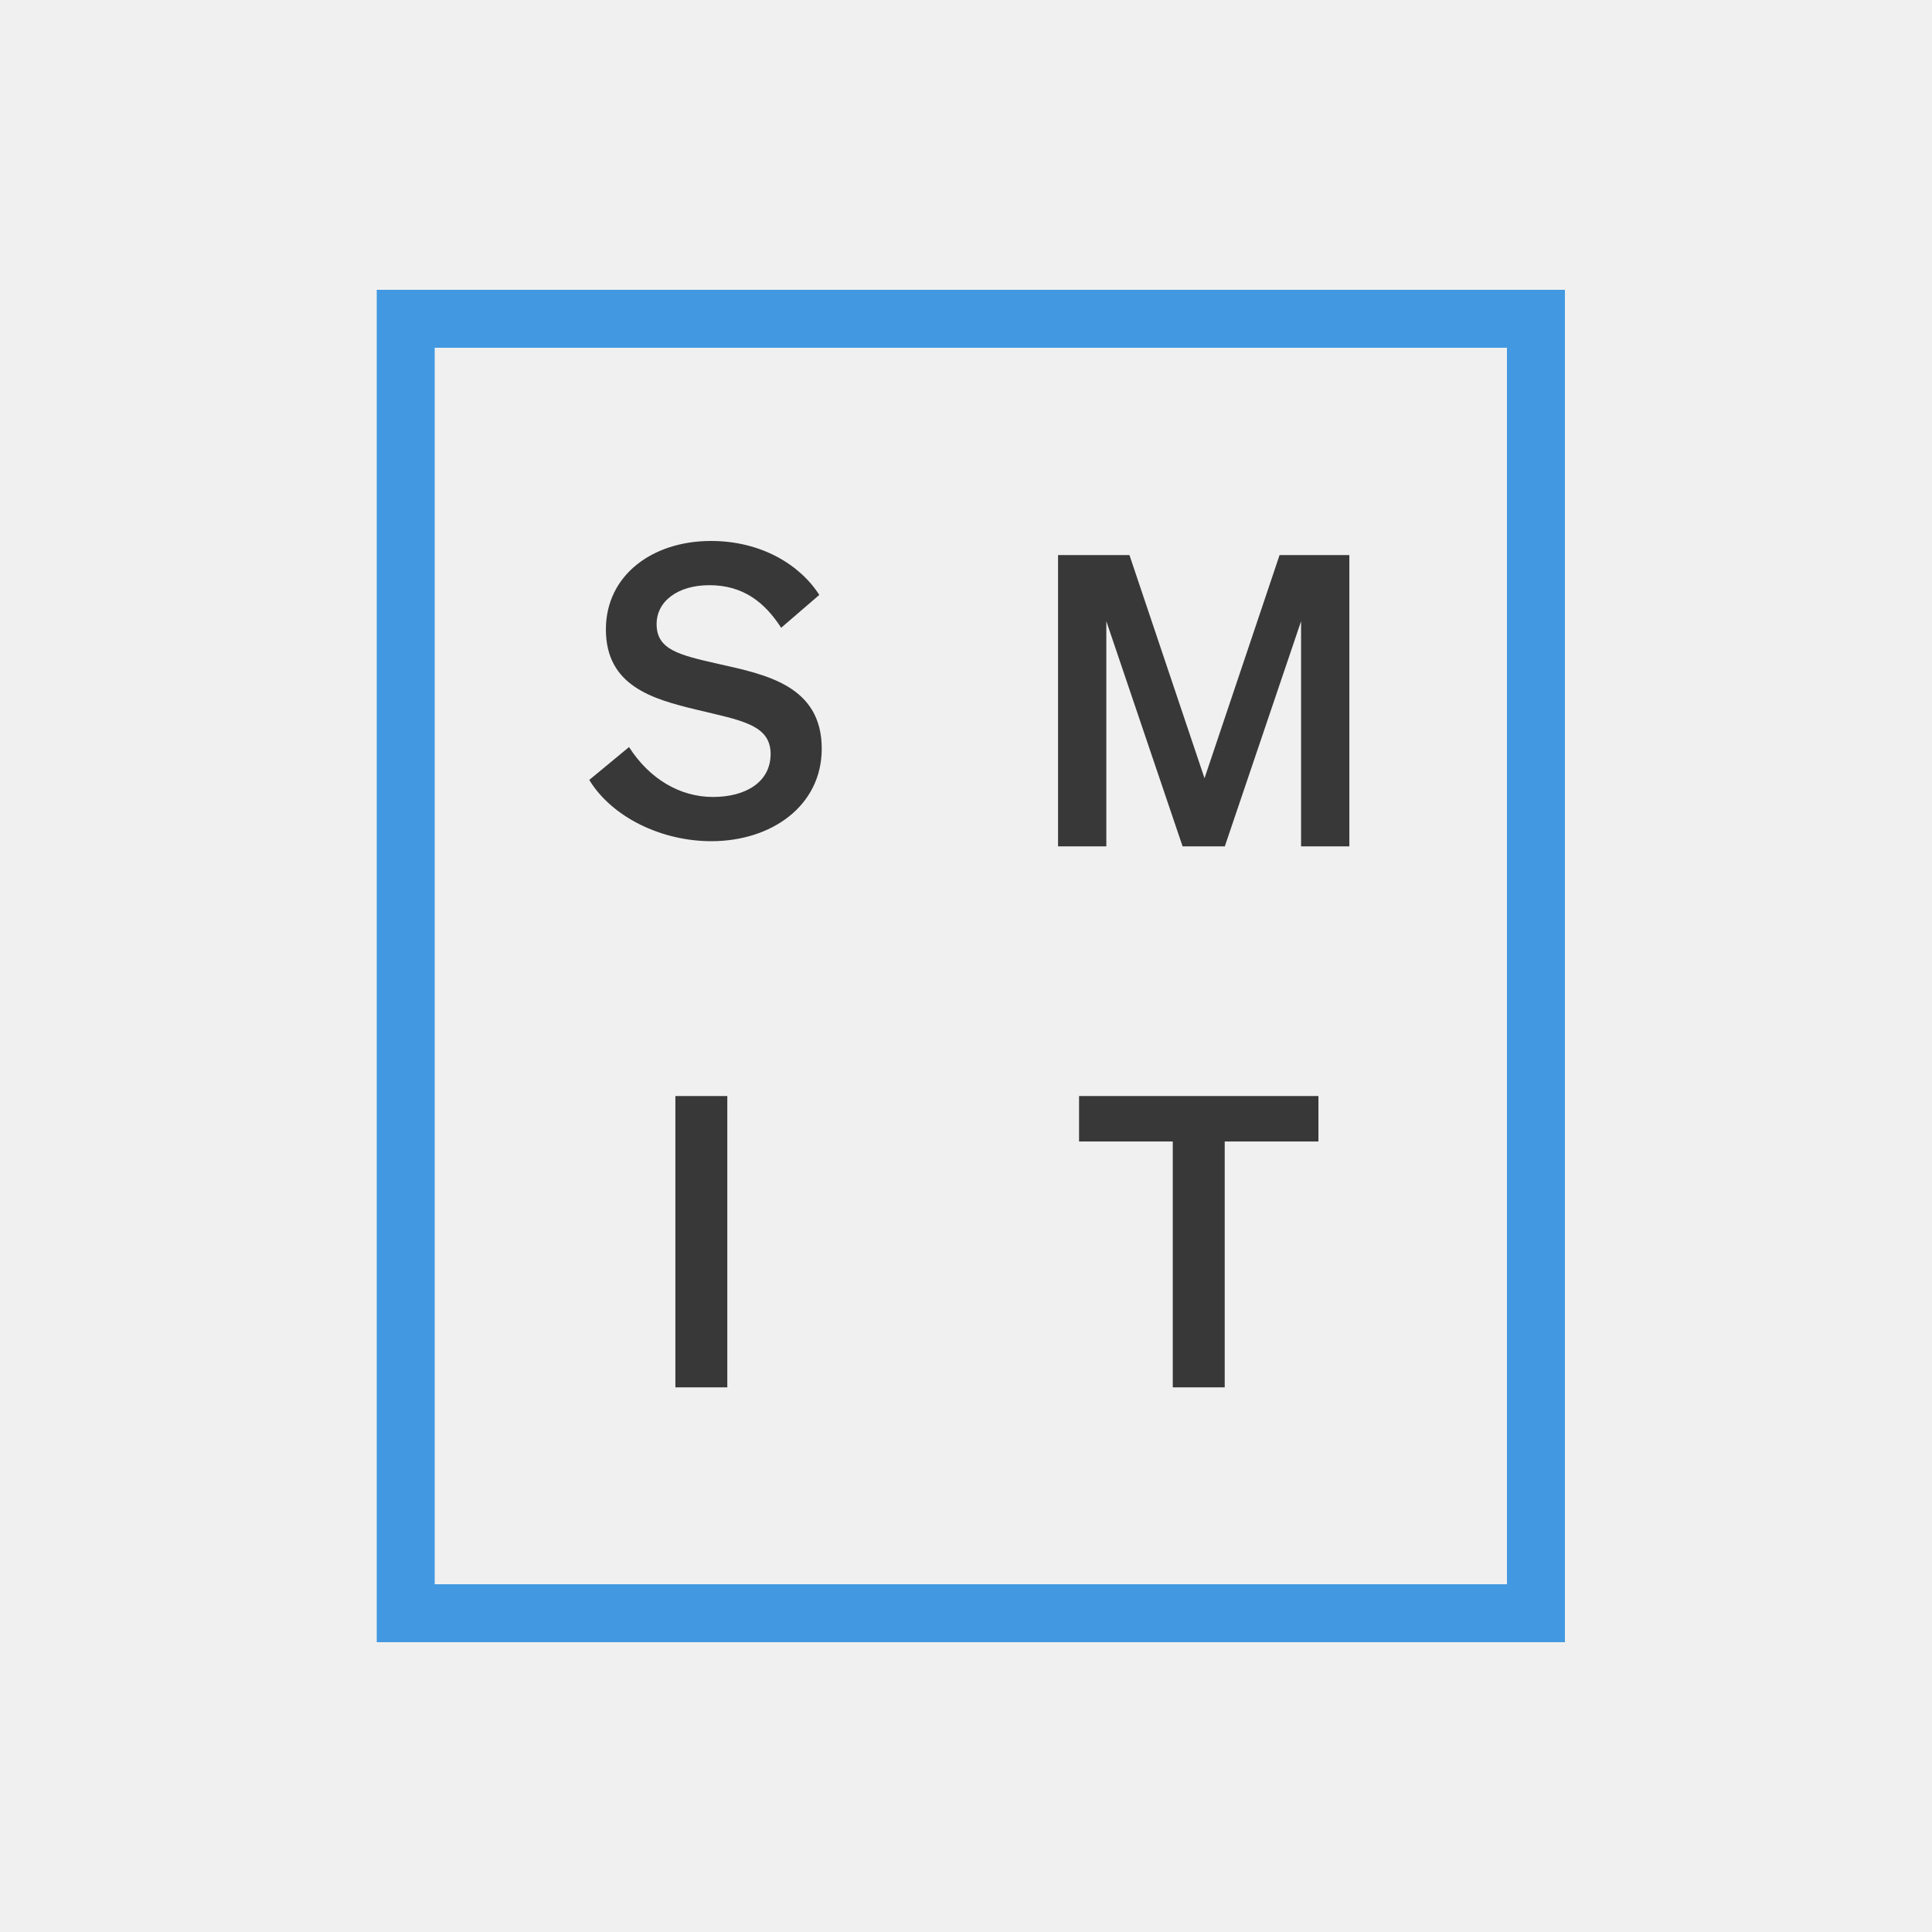
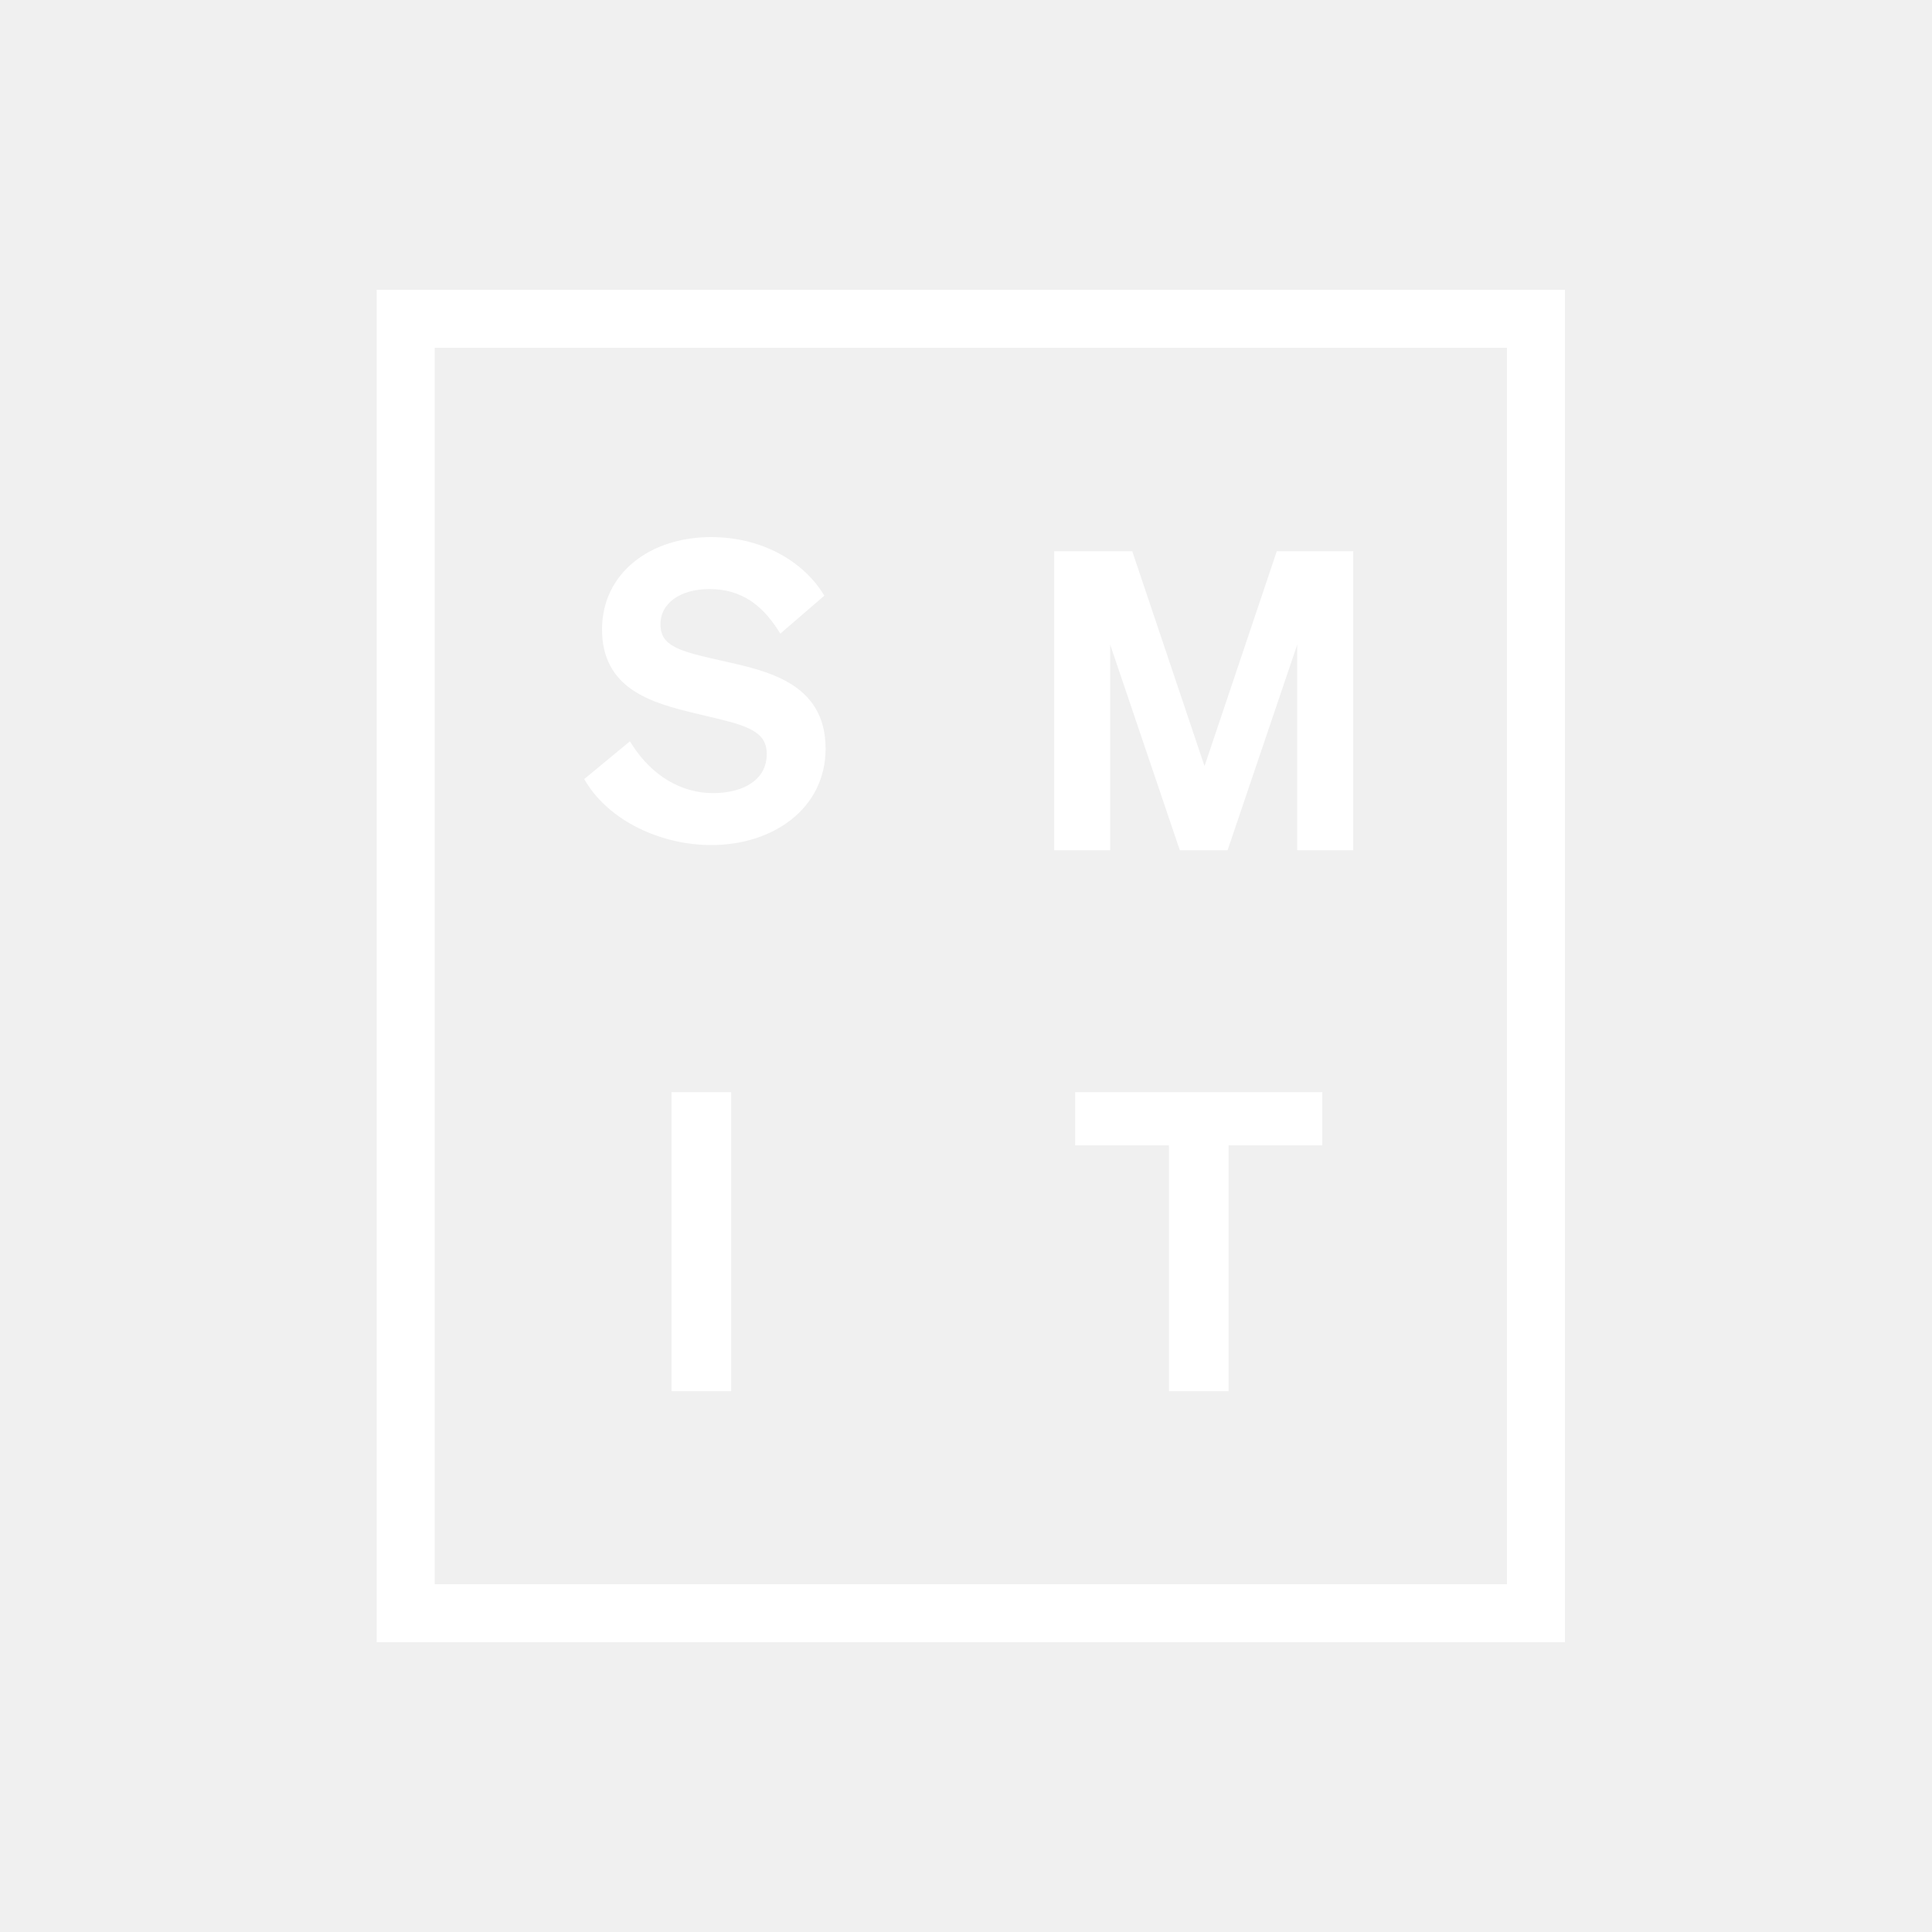
<svg xmlns="http://www.w3.org/2000/svg" width="200" height="200" viewBox="0 0 200 200" fill="none">
-   <path d="M61 80.738C63.352 84.602 68.476 87.08 73.642 87.08C79.858 87.08 85.066 83.426 85.066 77.504C85.066 70.952 79.228 69.818 74.356 68.726C70.282 67.802 67.972 67.256 67.972 64.61C67.972 62.216 70.198 60.578 73.432 60.578C76.96 60.578 79.186 62.384 80.866 64.988L84.814 61.586C82.798 58.436 78.766 56 73.6 56C67.51 56 62.722 59.57 62.722 65.156C62.722 71.036 67.594 72.38 72.13 73.472C76.624 74.564 79.774 74.984 79.774 78.05C79.774 80.948 77.212 82.502 73.81 82.502C70.366 82.502 67.216 80.612 65.116 77.336L61 80.738Z" fill="#383838" />
-   <path d="M75.291 113.462H69.915V143.618H75.291V113.462Z" fill="#383838" />
-   <path d="M126.791 87.618L134.687 64.308V87.618H139.685V57.462H132.461L124.691 80.562L116.921 57.462H109.529V87.618H114.527V64.308L122.423 87.618H126.791Z" fill="#383838" />
-   <path d="M136.484 118.166V113.462H111.704V118.166H121.406V143.618H126.782V118.166H136.484Z" fill="#383838" />
-   <rect x="42" y="33" width="117" height="134" stroke="#4299E1" stroke-width="6" />
+   <path d="M60.873 80.584L60.739 80.694L60.829 80.842C63.225 84.778 68.423 87.28 73.642 87.28C79.923 87.28 85.266 83.577 85.266 77.504C85.266 75.835 84.894 74.499 84.249 73.419C83.605 72.34 82.697 71.528 81.641 70.896C79.648 69.702 77.105 69.135 74.78 68.616C74.652 68.587 74.526 68.559 74.4 68.531C72.352 68.067 70.788 67.704 69.731 67.138C69.208 66.857 68.822 66.532 68.565 66.132C68.309 65.732 68.172 65.241 68.172 64.61C68.172 63.482 68.694 62.532 69.608 61.857C70.526 61.18 71.847 60.778 73.432 60.778C76.871 60.778 79.042 62.53 80.698 65.096L80.823 65.29L80.997 65.139L84.945 61.737L85.076 61.624L84.983 61.478C82.927 58.267 78.829 55.8 73.6 55.8C70.517 55.8 67.751 56.703 65.751 58.328C63.748 59.955 62.522 62.3 62.522 65.156C62.522 68.165 63.776 70.032 65.613 71.275C67.433 72.506 69.82 73.122 72.083 73.666C72.515 73.771 72.933 73.87 73.337 73.965C75.045 74.367 76.481 74.706 77.553 75.202C78.211 75.507 78.713 75.863 79.052 76.315C79.388 76.763 79.574 77.32 79.574 78.05C79.574 79.431 78.967 80.484 77.953 81.199C76.93 81.919 75.484 82.302 73.81 82.302C70.445 82.302 67.354 80.457 65.284 77.228L65.163 77.038L64.989 77.182L60.873 80.584Z" fill="white" stroke="white" stroke-width="0.4" />
+   <path d="M75.492 113.462V113.262H75.291H69.915H69.716V113.462V143.618V143.818H69.915H75.291H75.492V143.618V113.462Z" fill="white" stroke="white" stroke-width="0.4" />
+   <path d="M126.791 87.818H126.934L126.98 87.682L134.487 65.522V87.618V87.818H134.687H139.685H139.885V87.618V57.462V57.262H139.685H132.461H132.317L132.271 57.398L124.691 79.935L117.11 57.398L117.065 57.262H116.921H109.529H109.329V57.462V87.618V87.818H109.529H114.527H114.727V87.618V65.522L122.233 87.682L122.279 87.818H122.423H126.791Z" fill="white" stroke="white" stroke-width="0.4" />
+   <path d="M136.484 118.366H136.684V118.166V113.462V113.262H136.484H111.704H111.504V113.462V118.166V118.366H111.704H121.206V143.618V143.818H121.406H126.782H126.982V143.618V118.366H136.484Z" fill="white" stroke="white" stroke-width="0.4" />
+   <rect x="42" y="33" width="117" height="134" stroke="white" stroke-width="6" />
</svg>
